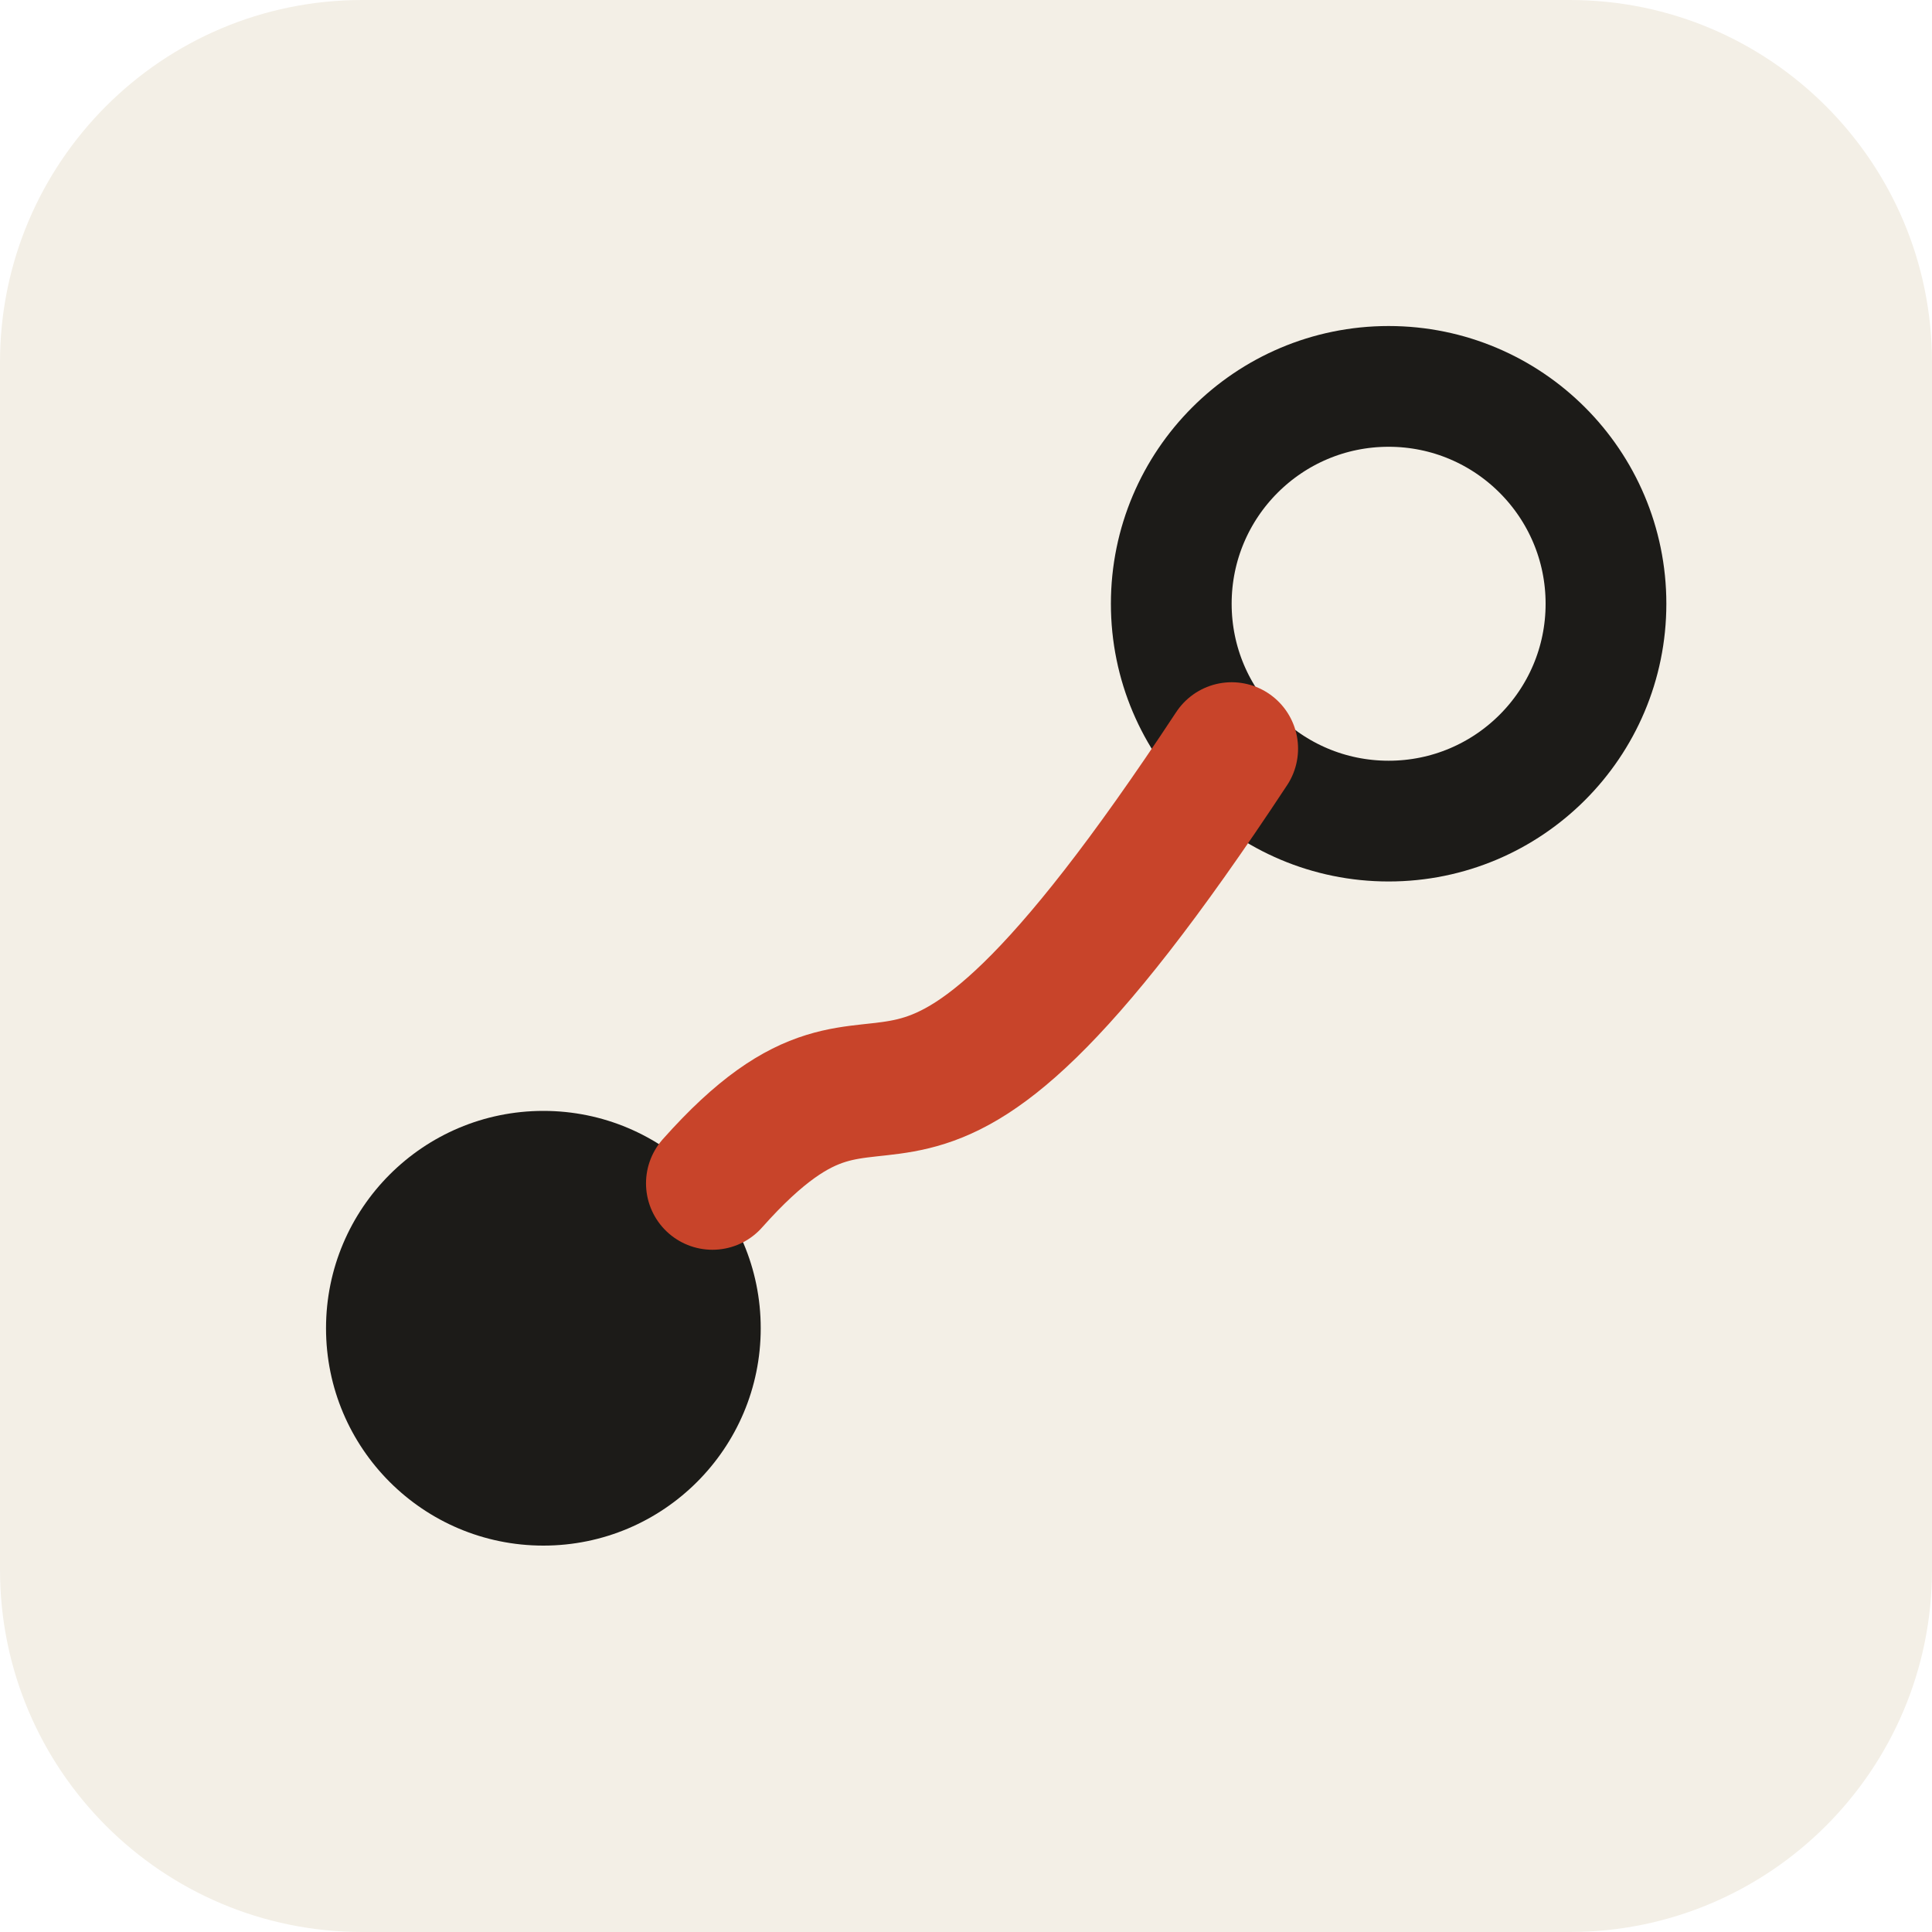
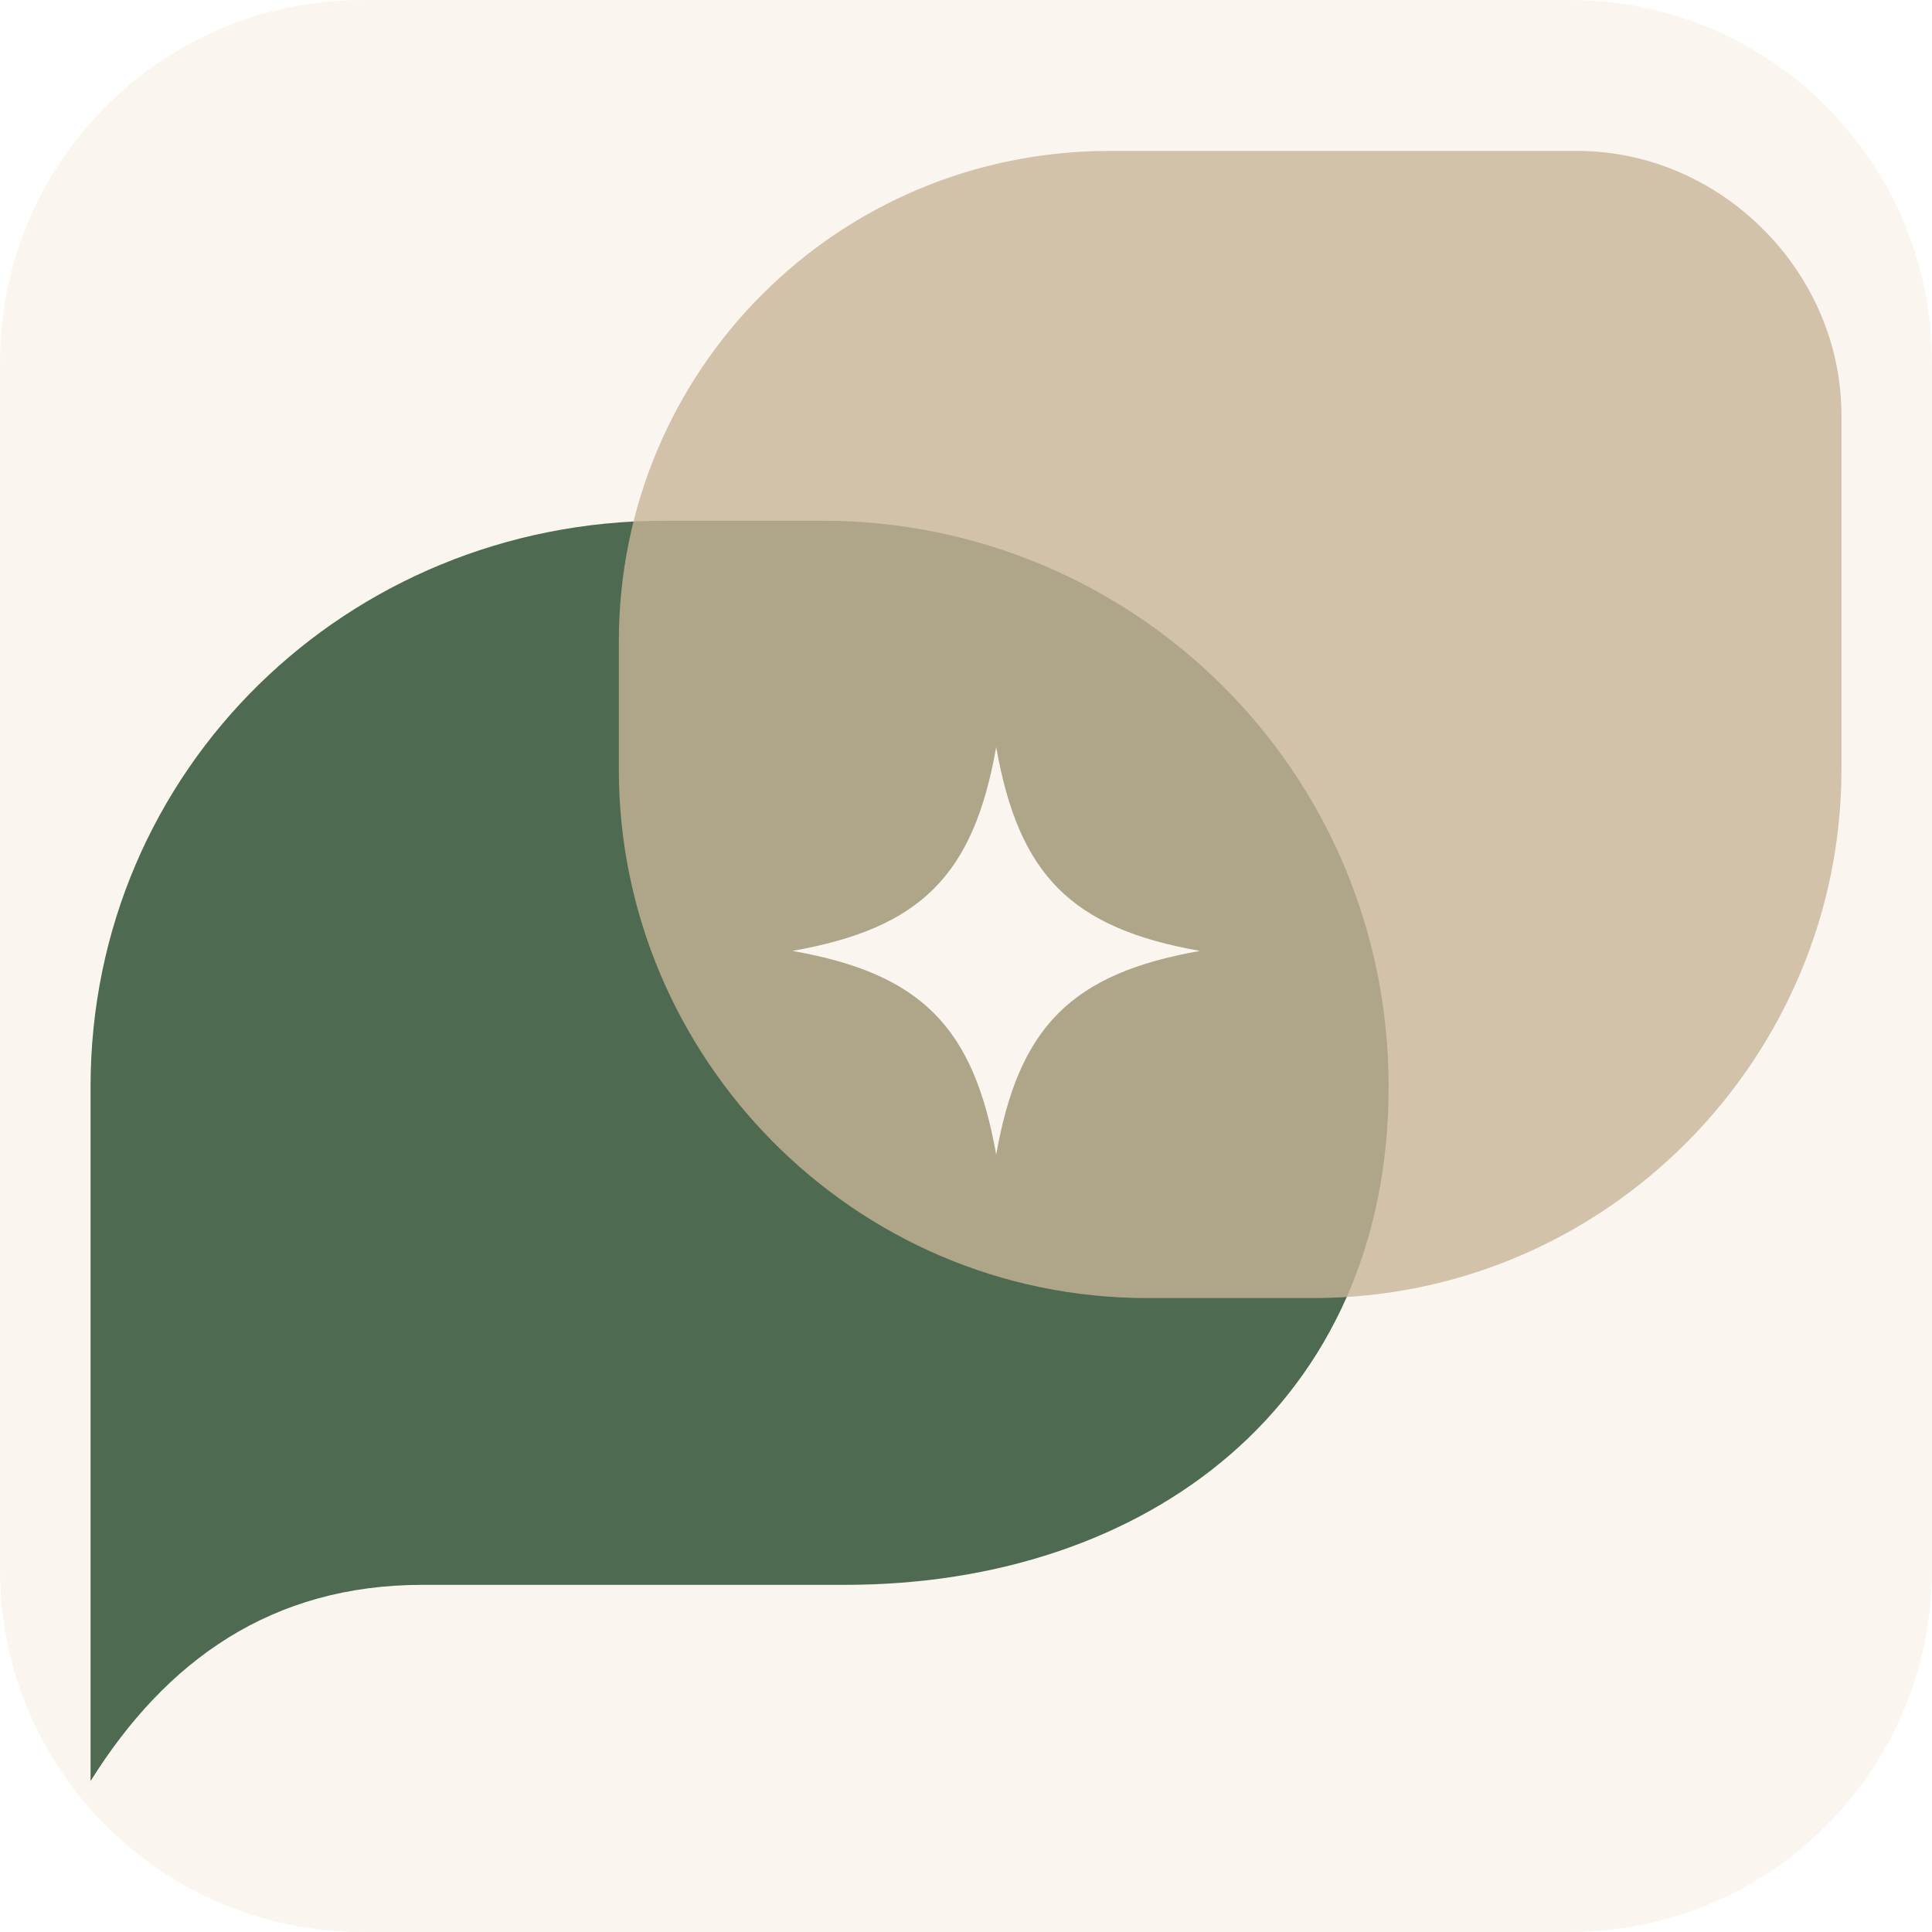
- <svg xmlns="http://www.w3.org/2000/svg" viewBox="0 0 32 32">
-   <rect width="32" height="32" rx="6" fill="#F3EFE6" />
-   <circle cx="9" cy="22" r="3.6" fill="#1C1B18" />
-   <circle cx="23" cy="10" r="3.6" fill="none" stroke="#1C1B18" stroke-width="2" />
-   <path d="M11.8 19.6C15 16 14.6 21.2 20.4 12.4" fill="none" stroke="#C8442A" stroke-width="2.2" stroke-linecap="round" />
+ <svg xmlns="http://www.w3.org/2000/svg" viewBox="-12 -20 256 256">
+   <rect x="-12" y="-20" width="256" height="256" rx="48" fill="#FAF6EF" />
+   <path fill="#4E6B51" d="M0 216V124C0 82 34 49 76 49h21c41 0 75 33 75 75s-32 66-72 66H44c-20 0-34 10-44 26z" />
+   <path fill="#C6B597" fill-opacity=".8" d="M135 0h62c19 0 35 16 35 35v47c0 38-31 70-70 70h-22c-39 0-70-32-70-70V65C70 29 99 0 135 0z" />
+   <path fill="#FAF6EF" d="M120 79c3 17 10 24 27 27-17 3-24 10-27 27-3-17-10-24-27-27 17-3 24-10 27-27z" />
</svg>
